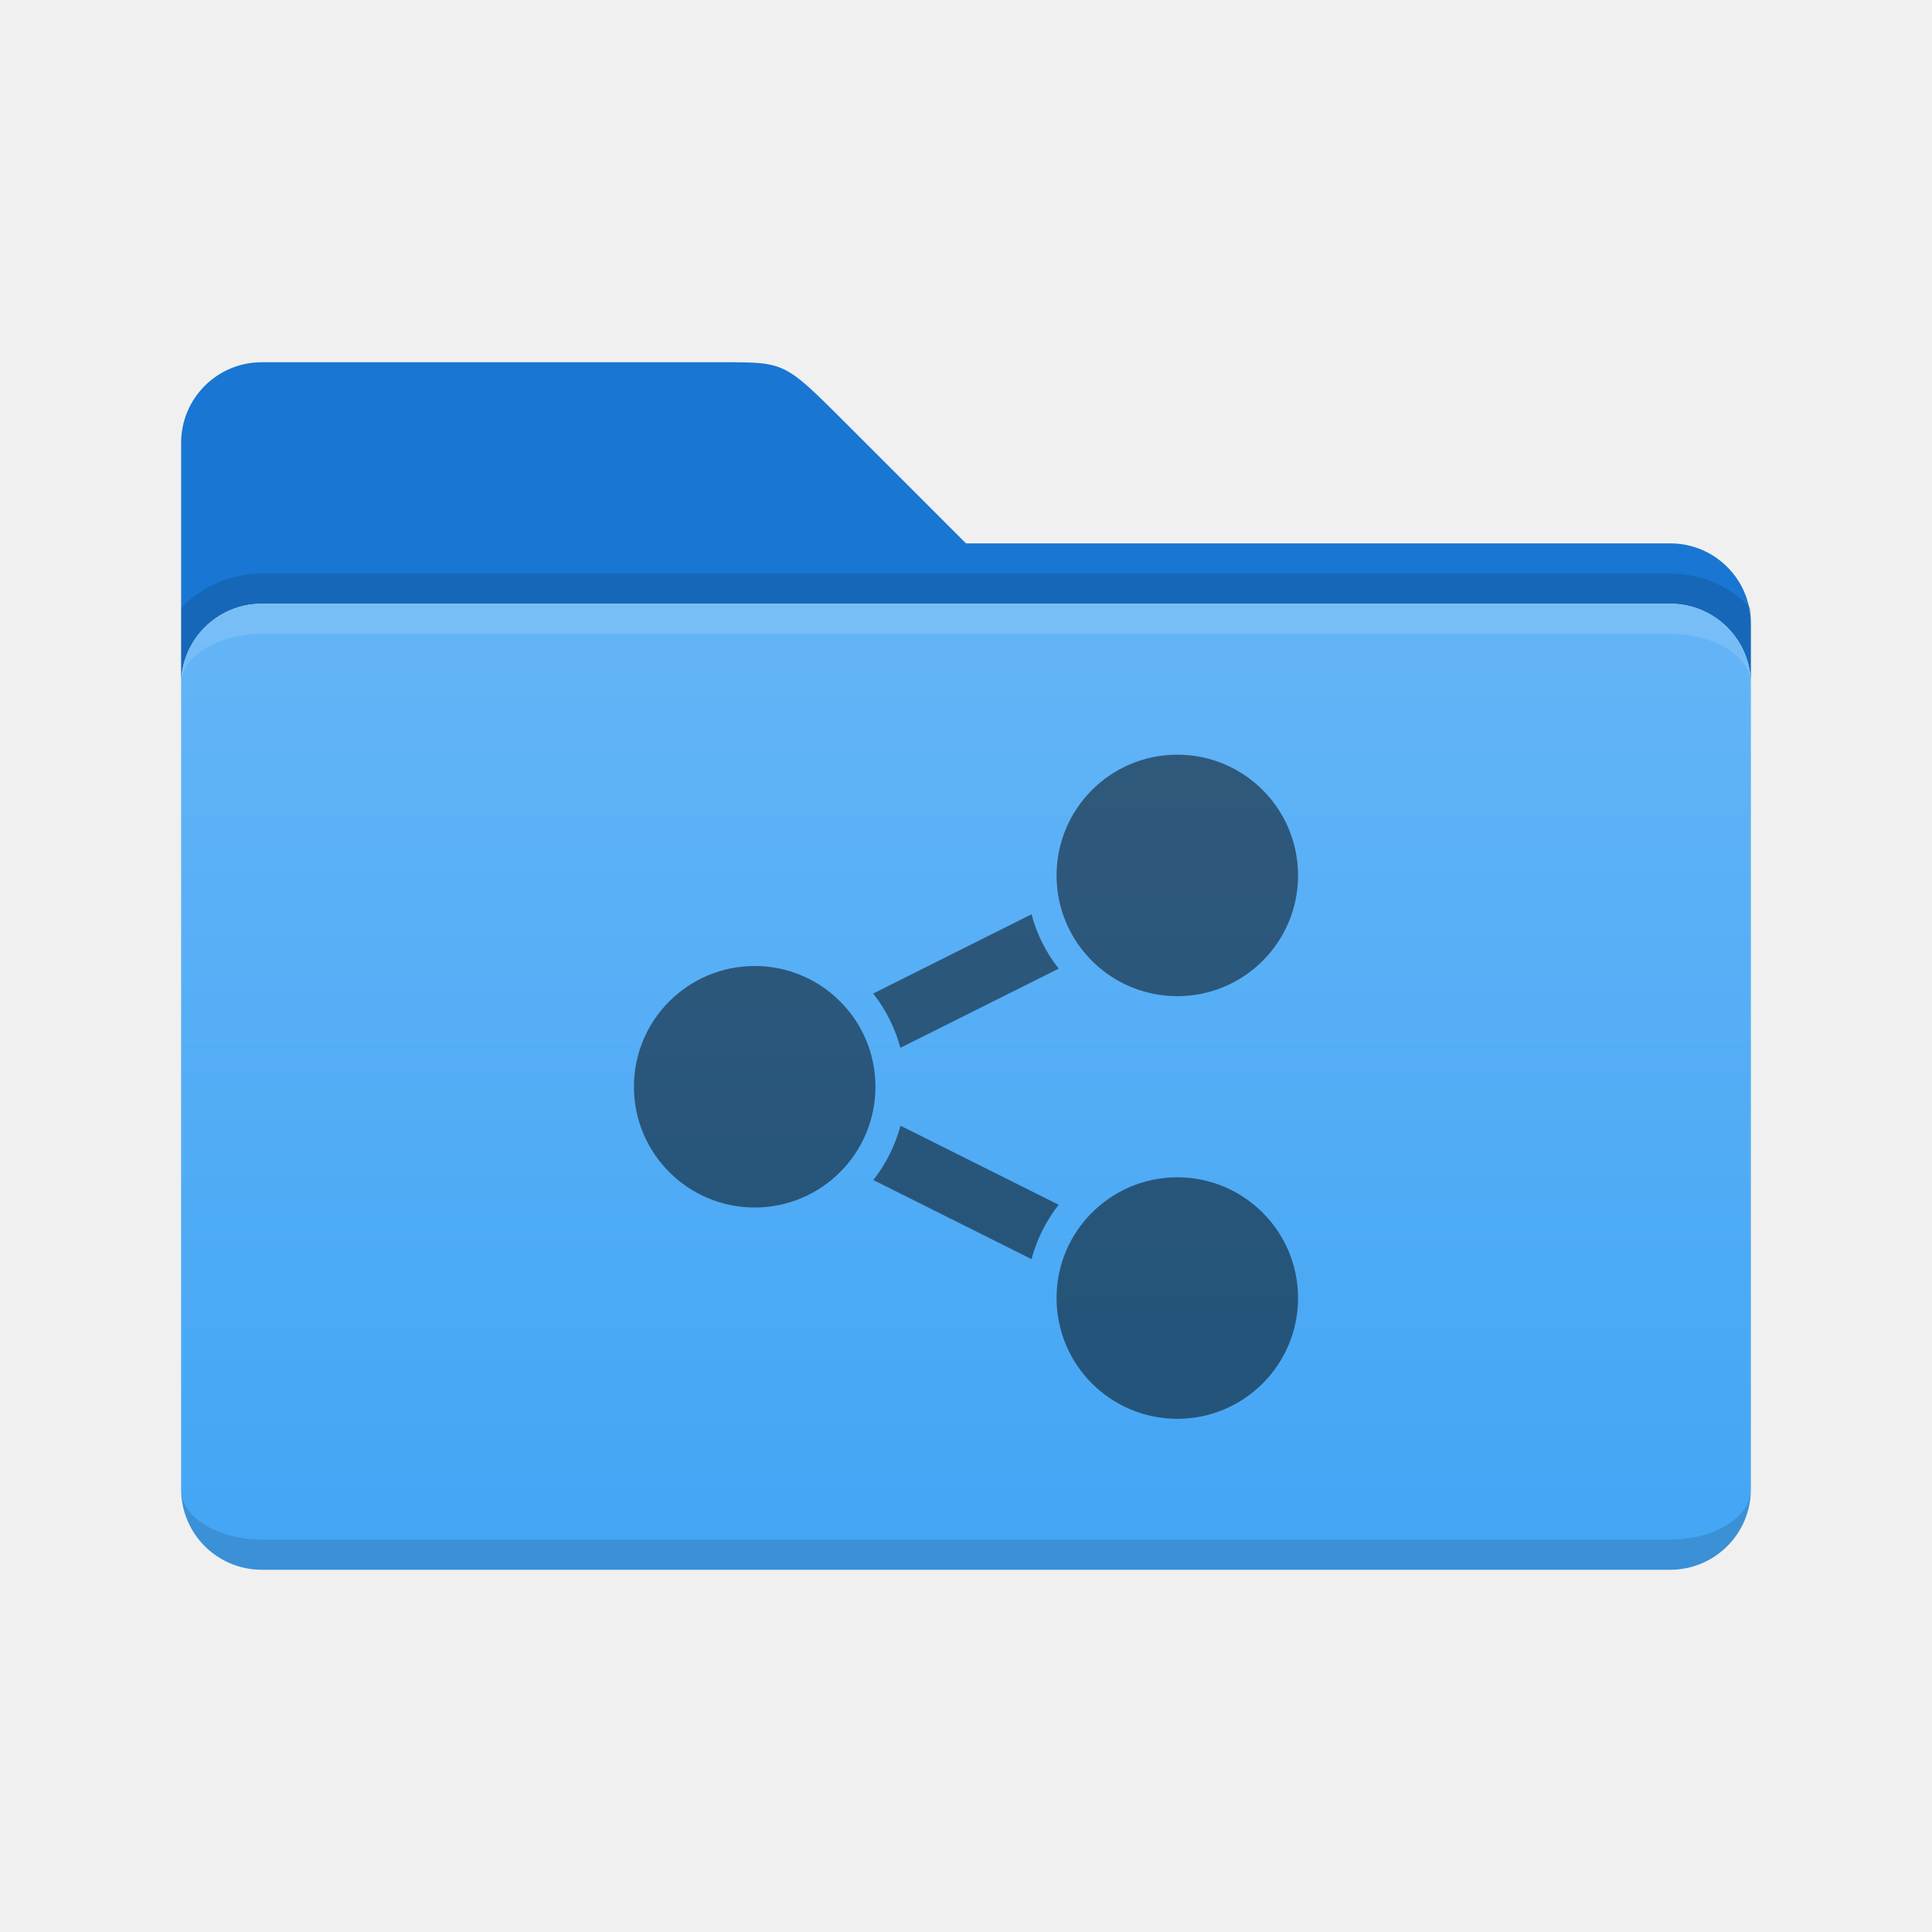
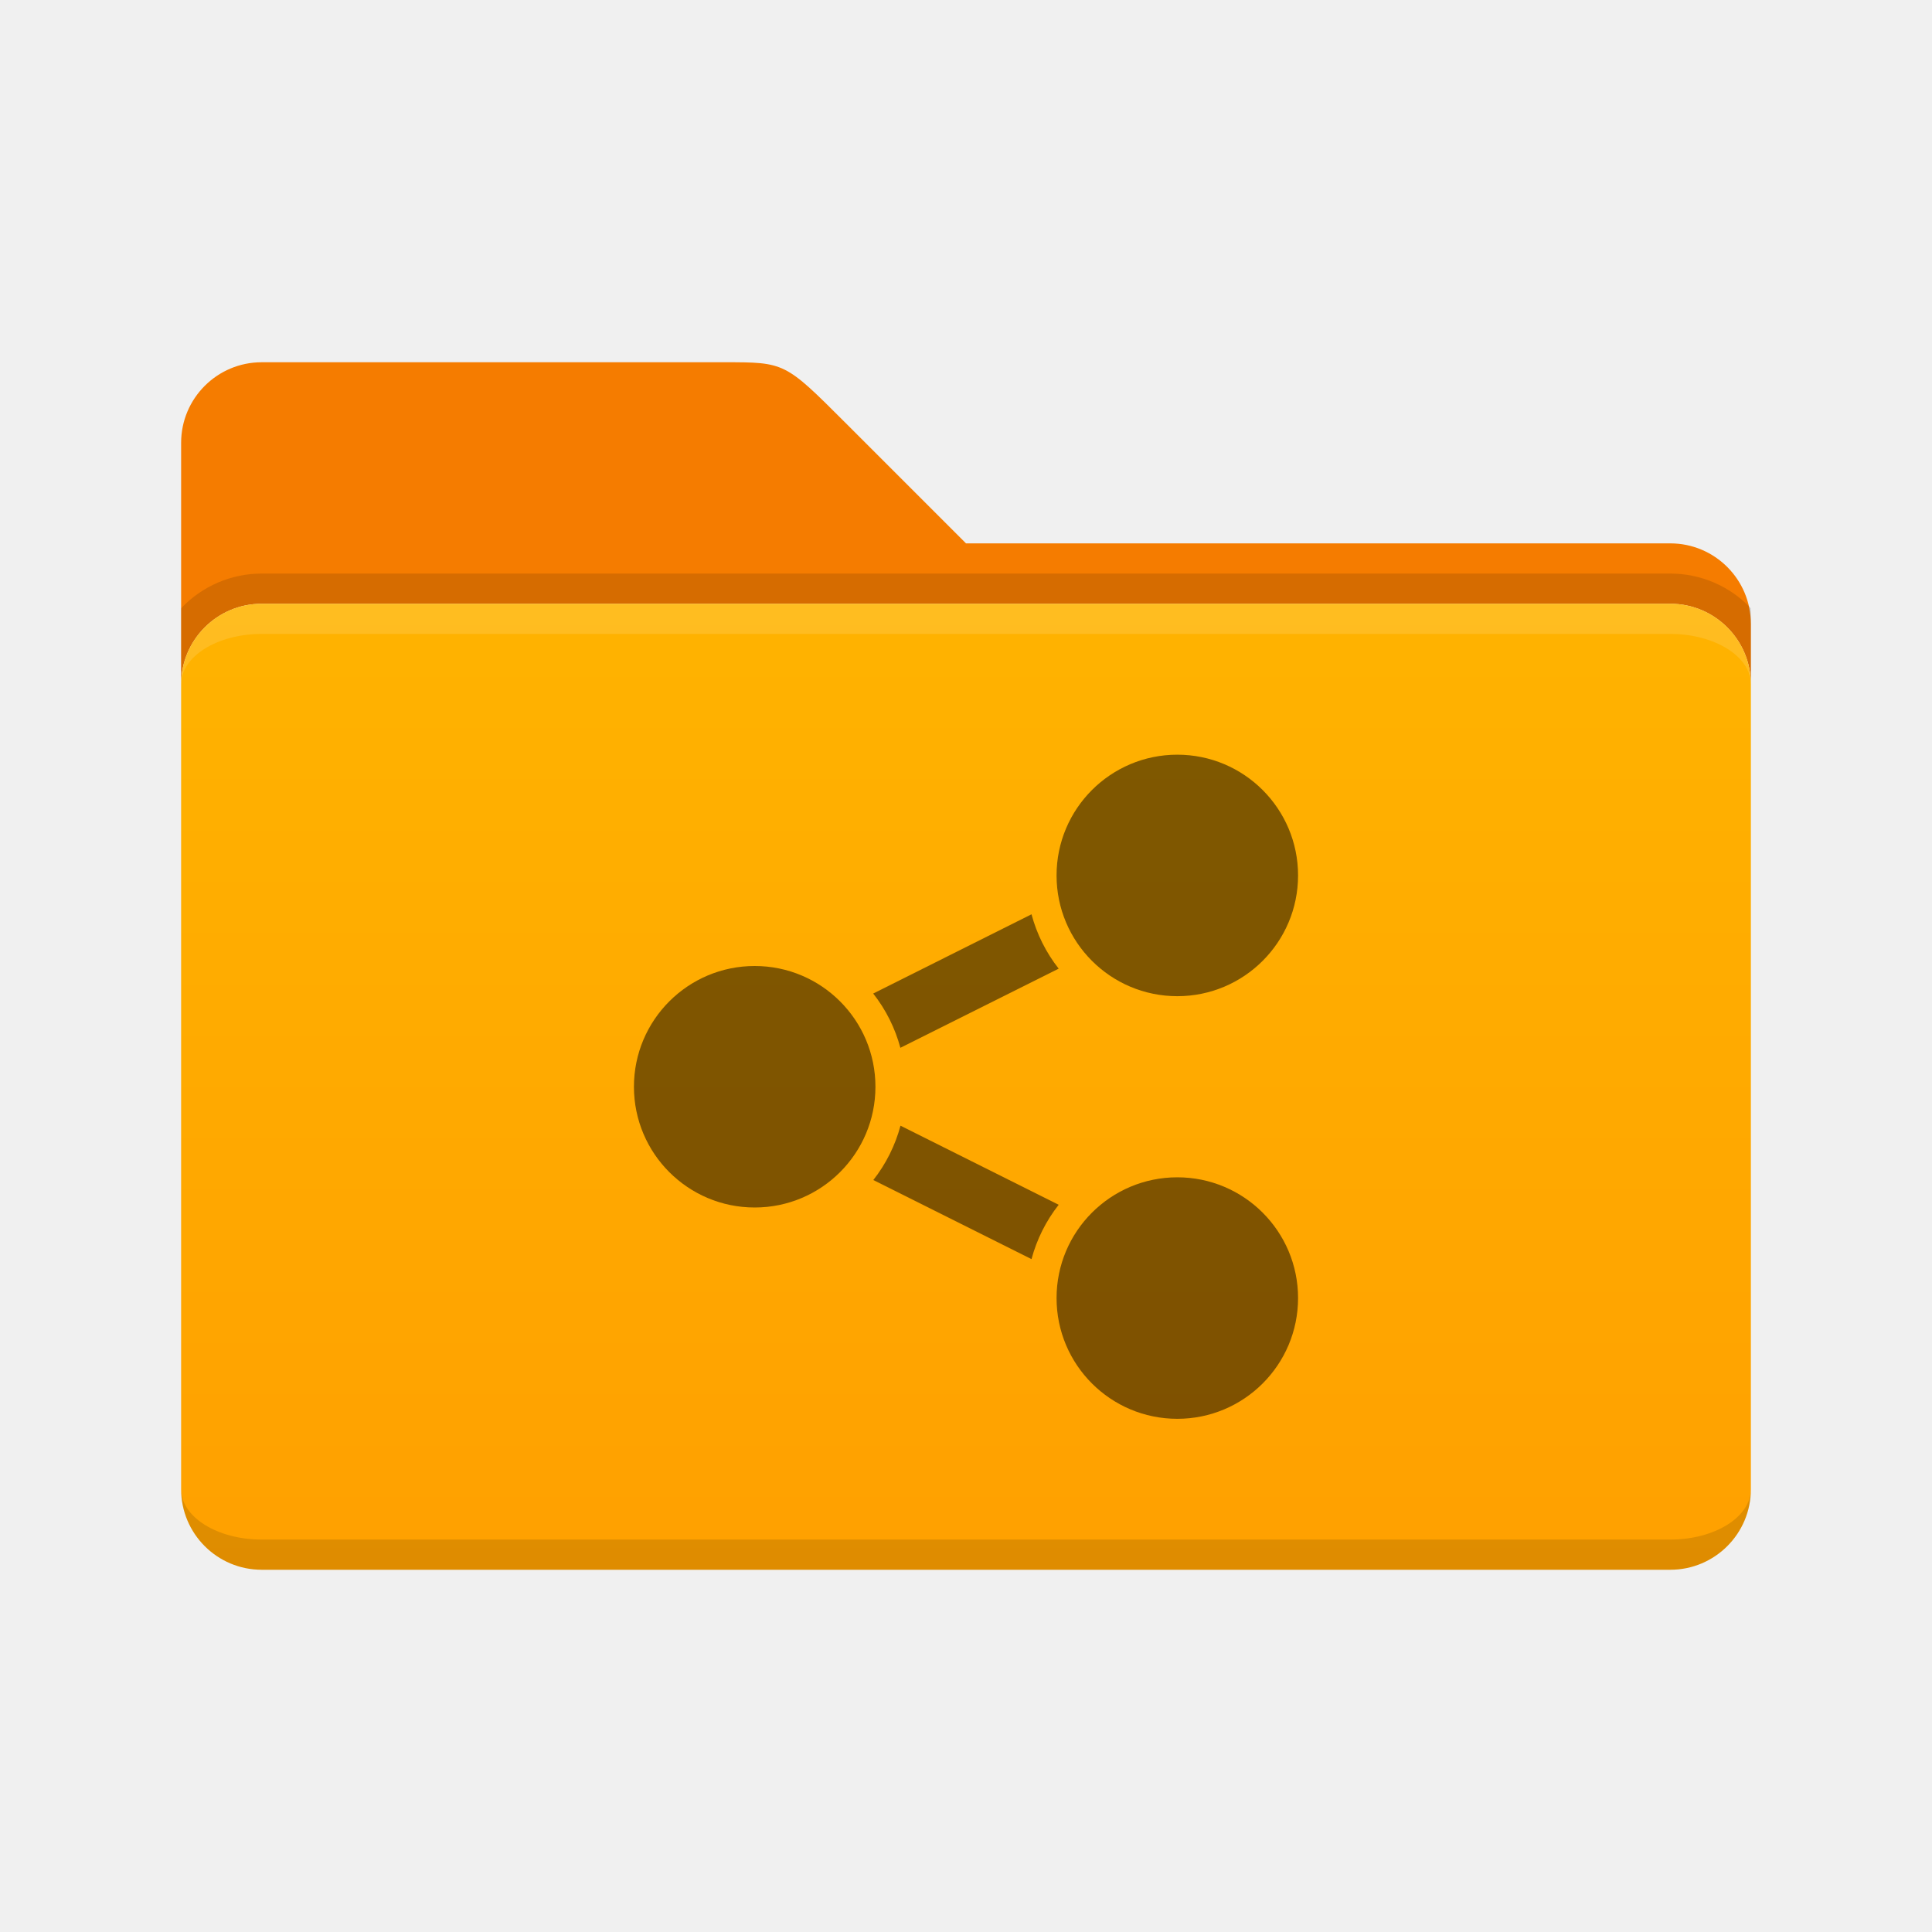
<svg xmlns="http://www.w3.org/2000/svg" viewBox="0 0 64 64">
  <defs>
    <linearGradient id="folder-front" x1="0%" y1="0%" x2="0%" y2="100%">
-       <stop offset="0%" style="stop-color:#64B5F6" />
-       <stop offset="100%" style="stop-color:#42A5F5" />
+       <stop offset="0%" style="stop-color:#FFB300" />
+       <stop offset="100%" style="stop-color:#FFA000" />
    </linearGradient>
    <style type="text/css">
-       .folder-back { fill: #1976D2 /* Blue 700 */ }
+       .folder-back { fill: #F57C00 /* Blue 700 */ }
      .folder-front { fill: url(#folder-front) }
      .symbol { fill: black; opacity: 0.5 }
      .lighten { fill: white; fill-opacity: 0.125 }
      .darken { fill: black; fill-opacity: 0.125 }
    </style>
  </defs>
  <path class="folder-back" d="m 6,14.67 a 2.67,2.67 0 0 1 2.67,-2.67 h 15.33 c 2,0 2,0 4,2 l 4,4 h 23.33 a 2.67,2.67 0 0 1 2.67,2.67 v 2 a 2.67,2.67 0 0 0 -2.67,-2.67 h -46.66 a 2.67,2.67 0 0 0 -2.67,2.67" />
  <path class="darken" d="m 8.67,19 a 3.67,3.67 0 0 0 -2.67,1.15 v 2.52 a 2.67,2.67 0 0 1 2.67,-2.67 h 46.66 a 2.67,2.67 0 0 1 2.67,2.67 v -2.52 a 3.67,3.67 0 0 0 -2.67,-1.15" />
  <rect class="folder-front" x="6" y="20" width="52" height="32" rx="2.67" ry="2.67" />
  <path class="lighten" d="m 8.67,20 a 2.67,2.67 0 0 0 -2.67,2.67 a 2.67,1.67 0 0 1 2.67,-1.67 h 46.66 a 2.67,1.67 0 0 1 2.67,1.67 a 2.67,2.67 0 0 0 -2.67,-2.67" />
  <path class="darken" d="m 8.67,51 a 2.67,1.67 0 0 1 -2.67,-1.67 a 2.67,2.67 0 0 0 2.67,2.67 h 46.66 a 2.67,2.67 0 0 0 2.67,-2.67 a 2.67,1.67 0 0 1 -2.67,1.67" />
  <g class="symbol" transform="translate(20,24)">
    <circle cx="5" cy="12" r="4" />
    <circle cx="19" cy="5" r="4" />
    <circle cx="19" cy="19" r="4" />
    <path d="M 14.17 6.287 L 8.926 8.912 A 5 5 0 0 1 9.826 10.71 L 15.07 8.088 A 5 5 0 0 1 14.17 6.287 z              M 9.83 13.29 A 5 5 0 0 1 8.93 15.09 L 14.17 17.71 A 5 5 0 0 1 15.07 15.91 L 9.83 13.29 z" />
  </g>
</svg>
